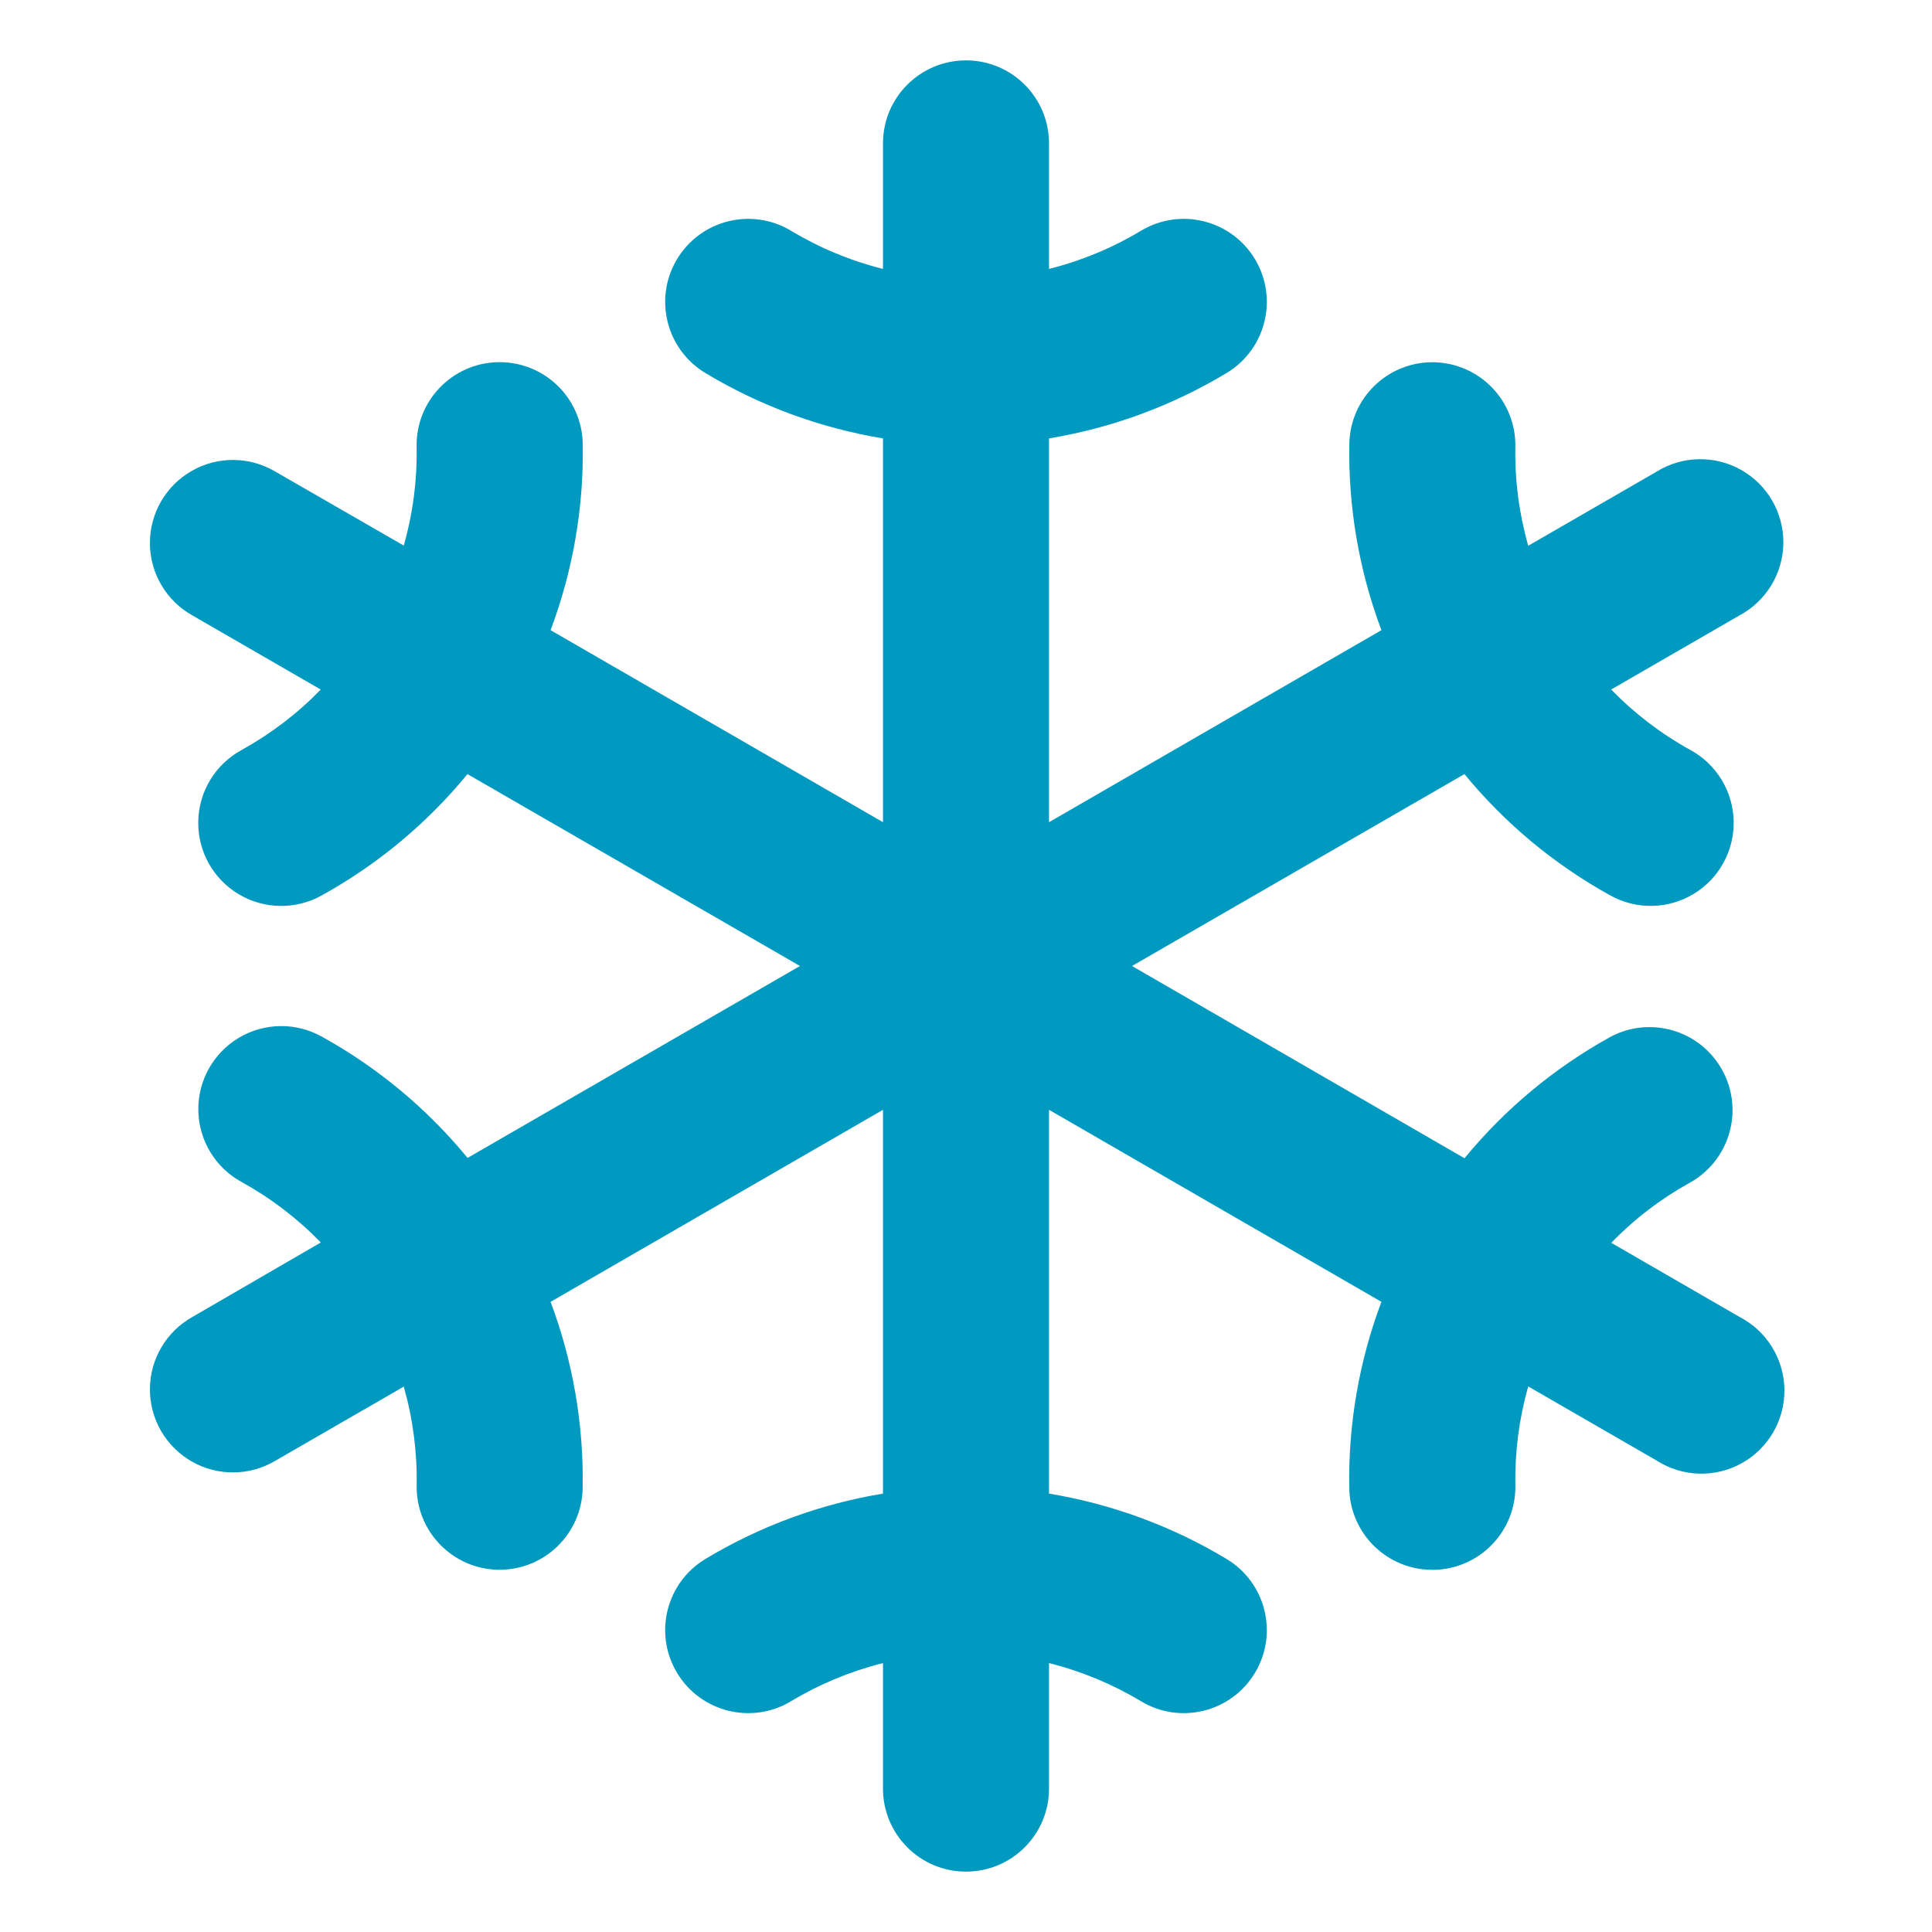
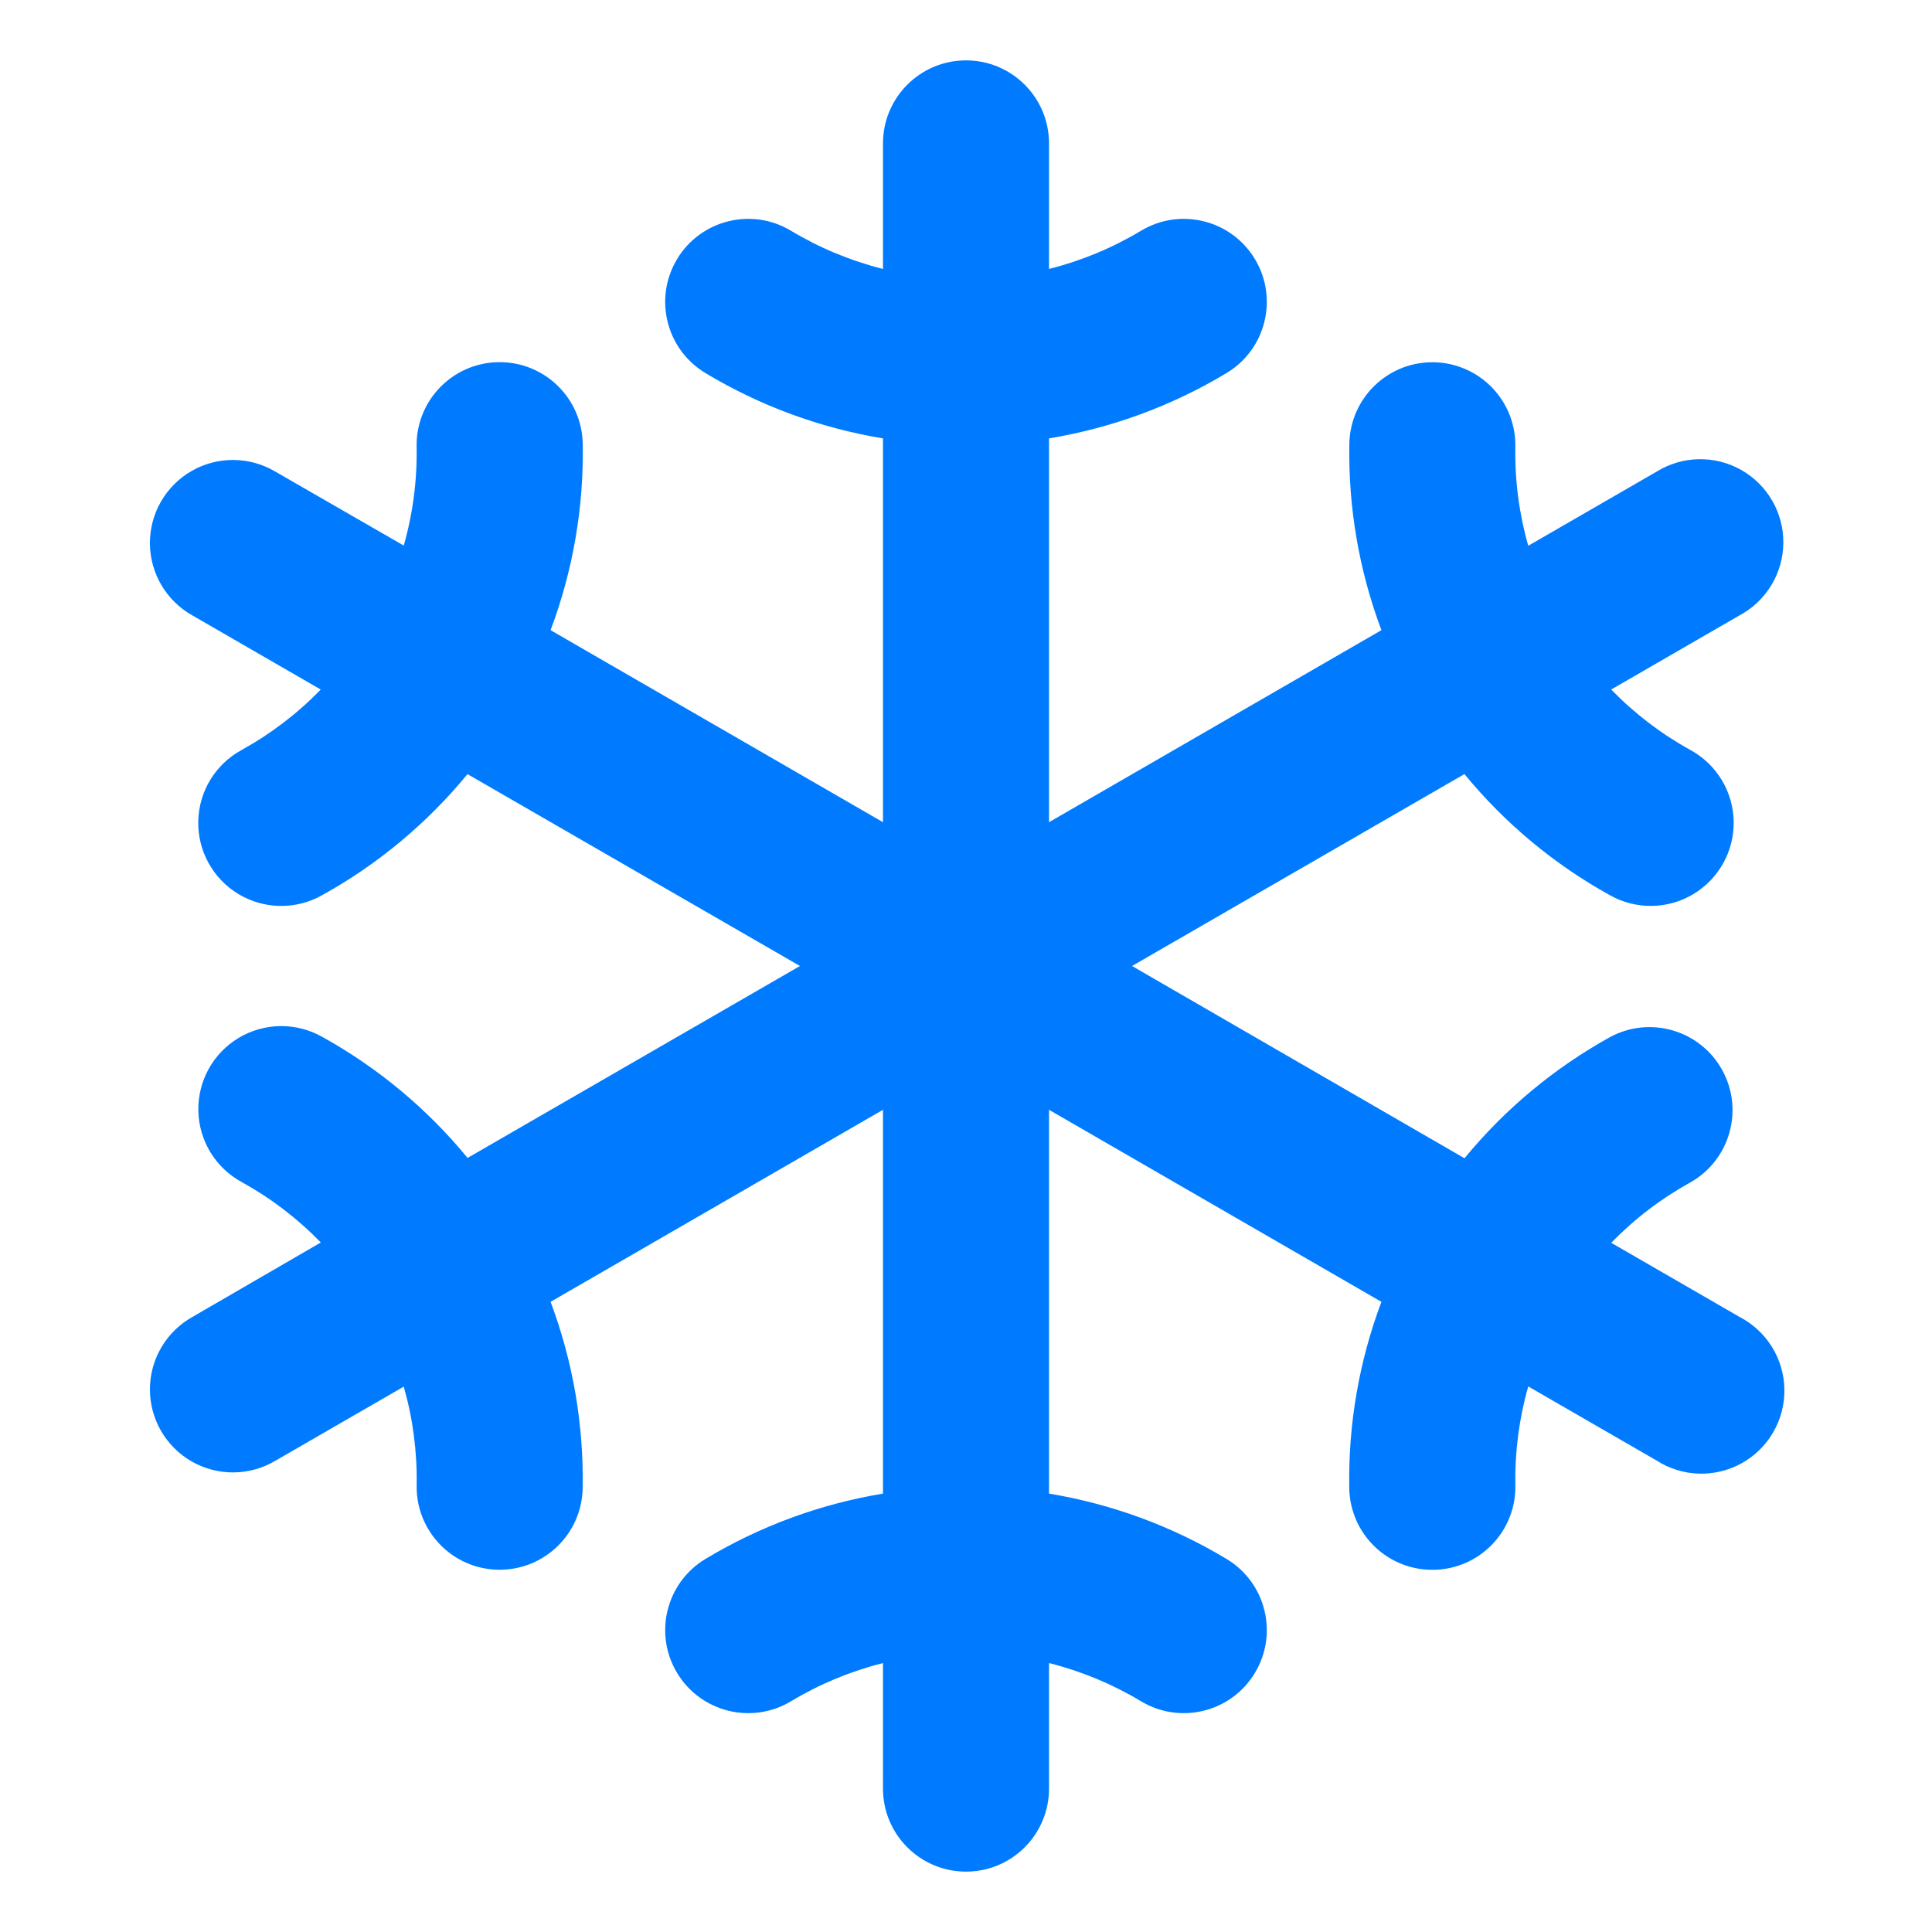
<svg xmlns="http://www.w3.org/2000/svg" width="100" height="100" viewBox="0 0 512 512">
-   <path fill="#0099BF" d="m461 349l-34-19.64a89.5 89.5 0 0 1 20.94-16a22 22 0 0 0-21.28-38.51a133.6 133.6 0 0 0-38.55 32.1L300 256l88.09-50.86a133.5 133.5 0 0 0 38.55 32.1a22 22 0 1 0 21.28-38.51a89.7 89.7 0 0 1-20.94-16l34-19.64A22 22 0 1 0 439 125l-34 19.63a89.7 89.7 0 0 1-3.42-26.15A22 22 0 0 0 380 96h-.41a22 22 0 0 0-22 21.59a133.6 133.6 0 0 0 8.5 49.41L278 217.89V116.18a133.5 133.5 0 0 0 47.07-17.33a22 22 0 0 0-22.71-37.69A89.6 89.6 0 0 1 278 71.27V38a22 22 0 0 0-44 0v33.27a89.6 89.6 0 0 1-24.36-10.11a22 22 0 1 0-22.71 37.69A133.5 133.5 0 0 0 234 116.18v101.71L145.91 167a133.6 133.6 0 0 0 8.52-49.43a22 22 0 0 0-22-21.59H132a22 22 0 0 0-21.59 22.41a89.7 89.7 0 0 1-3.41 26.19L73 125a22 22 0 1 0-22 38.1l34 19.64a89.7 89.7 0 0 1-20.94 16a22 22 0 1 0 21.28 38.51a133.6 133.6 0 0 0 38.55-32.1L212 256l-88.09 50.86a133.6 133.6 0 0 0-38.55-32.1a22 22 0 1 0-21.28 38.51a89.7 89.7 0 0 1 20.94 16L51 349a22 22 0 1 0 22 38.1l34-19.63a89.7 89.7 0 0 1 3.42 26.15A22 22 0 0 0 132 416h.41a22 22 0 0 0 22-21.59a133.6 133.6 0 0 0-8.5-49.41L234 294.11v101.71a133.5 133.5 0 0 0-47.07 17.33a22 22 0 1 0 22.71 37.69A89.6 89.6 0 0 1 234 440.73V474a22 22 0 0 0 44 0v-33.27a89.6 89.6 0 0 1 24.36 10.11a22 22 0 0 0 22.71-37.69A133.5 133.5 0 0 0 278 395.82V294.11L366.09 345a133.6 133.6 0 0 0-8.52 49.43a22 22 0 0 0 22 21.59h.43a22 22 0 0 0 21.59-22.41a89.7 89.7 0 0 1 3.41-26.19l34 19.63A22 22 0 1 0 461 349" />
+   <path fill="rgb(0, 123, 255)" d="m461 349l-34-19.64a89.5 89.5 0 0 1 20.94-16a22 22 0 0 0-21.28-38.51a133.6 133.6 0 0 0-38.55 32.1L300 256l88.09-50.86a133.5 133.5 0 0 0 38.55 32.1a22 22 0 1 0 21.28-38.51a89.7 89.7 0 0 1-20.94-16l34-19.64A22 22 0 1 0 439 125l-34 19.63a89.7 89.7 0 0 1-3.42-26.15A22 22 0 0 0 380 96h-.41a22 22 0 0 0-22 21.59a133.6 133.6 0 0 0 8.5 49.41L278 217.89V116.18a133.5 133.5 0 0 0 47.07-17.33a22 22 0 0 0-22.71-37.69A89.6 89.6 0 0 1 278 71.27V38a22 22 0 0 0-44 0v33.27a89.6 89.6 0 0 1-24.36-10.11a22 22 0 1 0-22.71 37.69A133.5 133.5 0 0 0 234 116.18v101.71L145.91 167a133.6 133.6 0 0 0 8.52-49.43a22 22 0 0 0-22-21.59H132a22 22 0 0 0-21.59 22.41a89.7 89.7 0 0 1-3.41 26.19L73 125a22 22 0 1 0-22 38.1l34 19.64a89.7 89.7 0 0 1-20.94 16a22 22 0 1 0 21.28 38.51a133.6 133.6 0 0 0 38.55-32.1L212 256l-88.09 50.86a133.6 133.6 0 0 0-38.55-32.1a22 22 0 1 0-21.28 38.51a89.7 89.7 0 0 1 20.94 16L51 349a22 22 0 1 0 22 38.1l34-19.63a89.7 89.7 0 0 1 3.42 26.15A22 22 0 0 0 132 416h.41a22 22 0 0 0 22-21.59a133.6 133.6 0 0 0-8.5-49.41L234 294.11v101.71a133.5 133.5 0 0 0-47.07 17.33a22 22 0 1 0 22.71 37.69A89.6 89.6 0 0 1 234 440.73V474a22 22 0 0 0 44 0v-33.27a89.6 89.6 0 0 1 24.36 10.11a22 22 0 0 0 22.71-37.69A133.5 133.5 0 0 0 278 395.82V294.11L366.09 345a133.6 133.6 0 0 0-8.52 49.43a22 22 0 0 0 22 21.59h.43a22 22 0 0 0 21.59-22.41a89.7 89.7 0 0 1 3.41-26.19l34 19.63A22 22 0 1 0 461 349" />
</svg>
